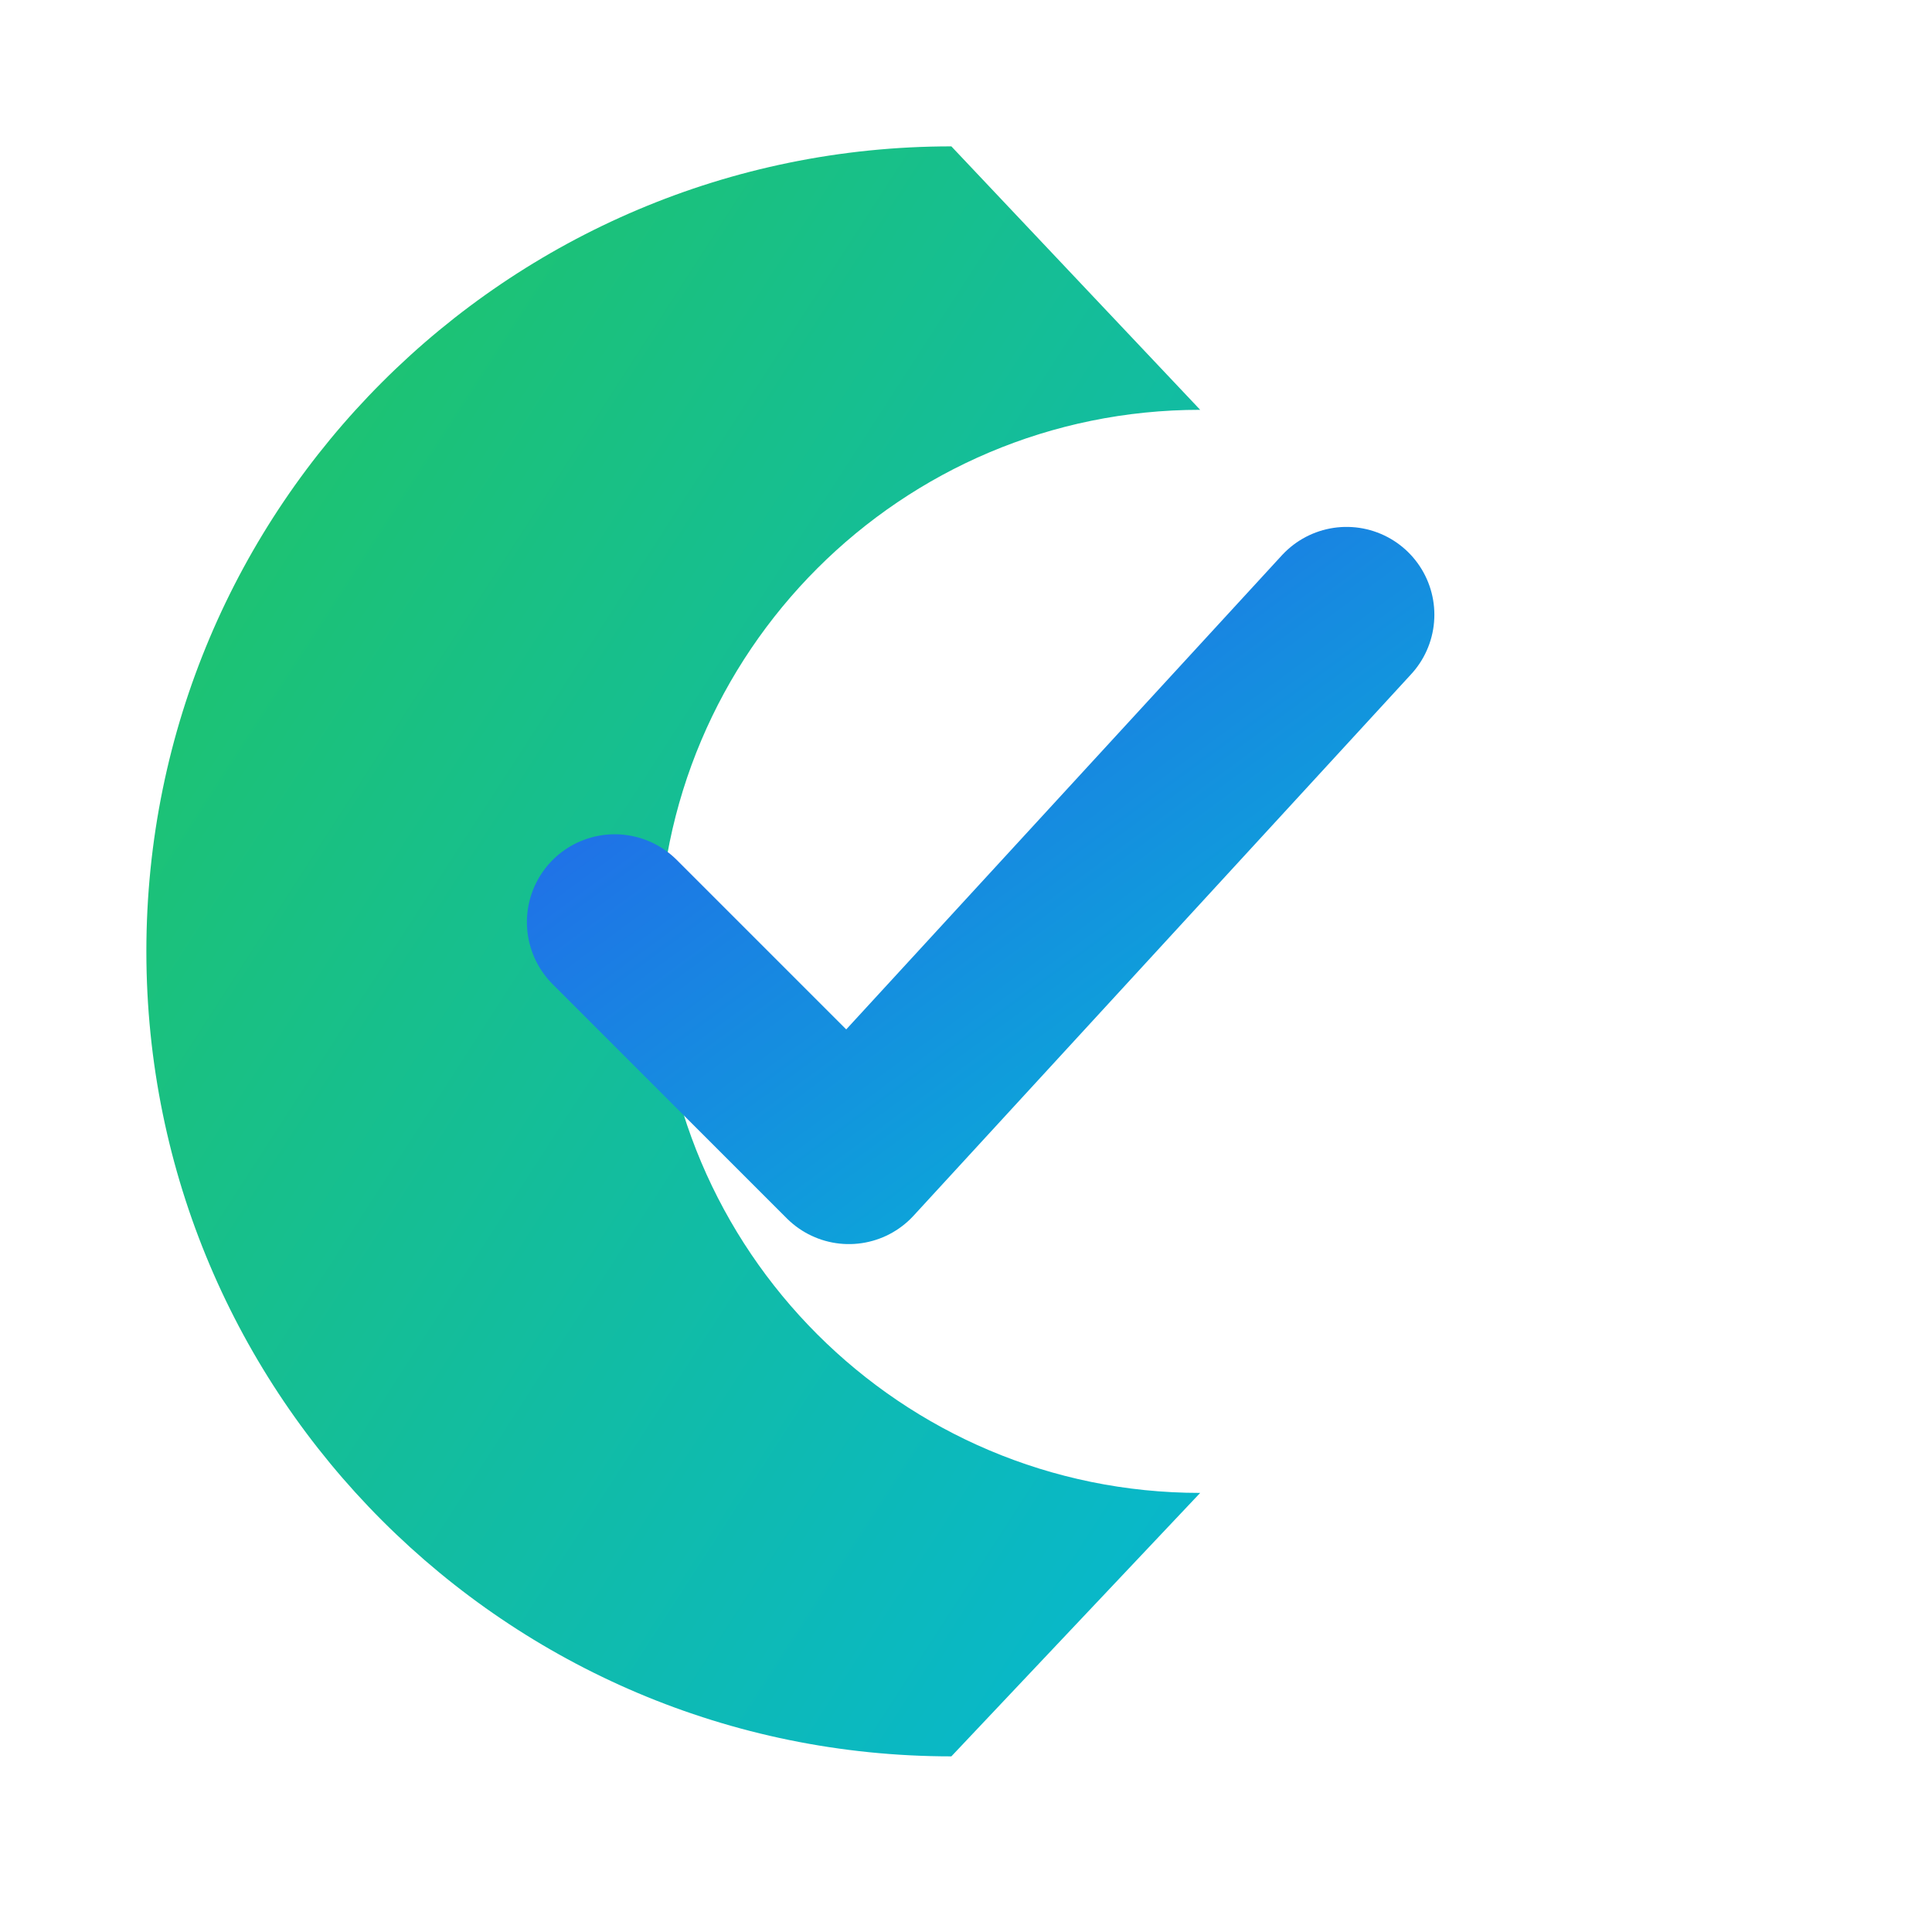
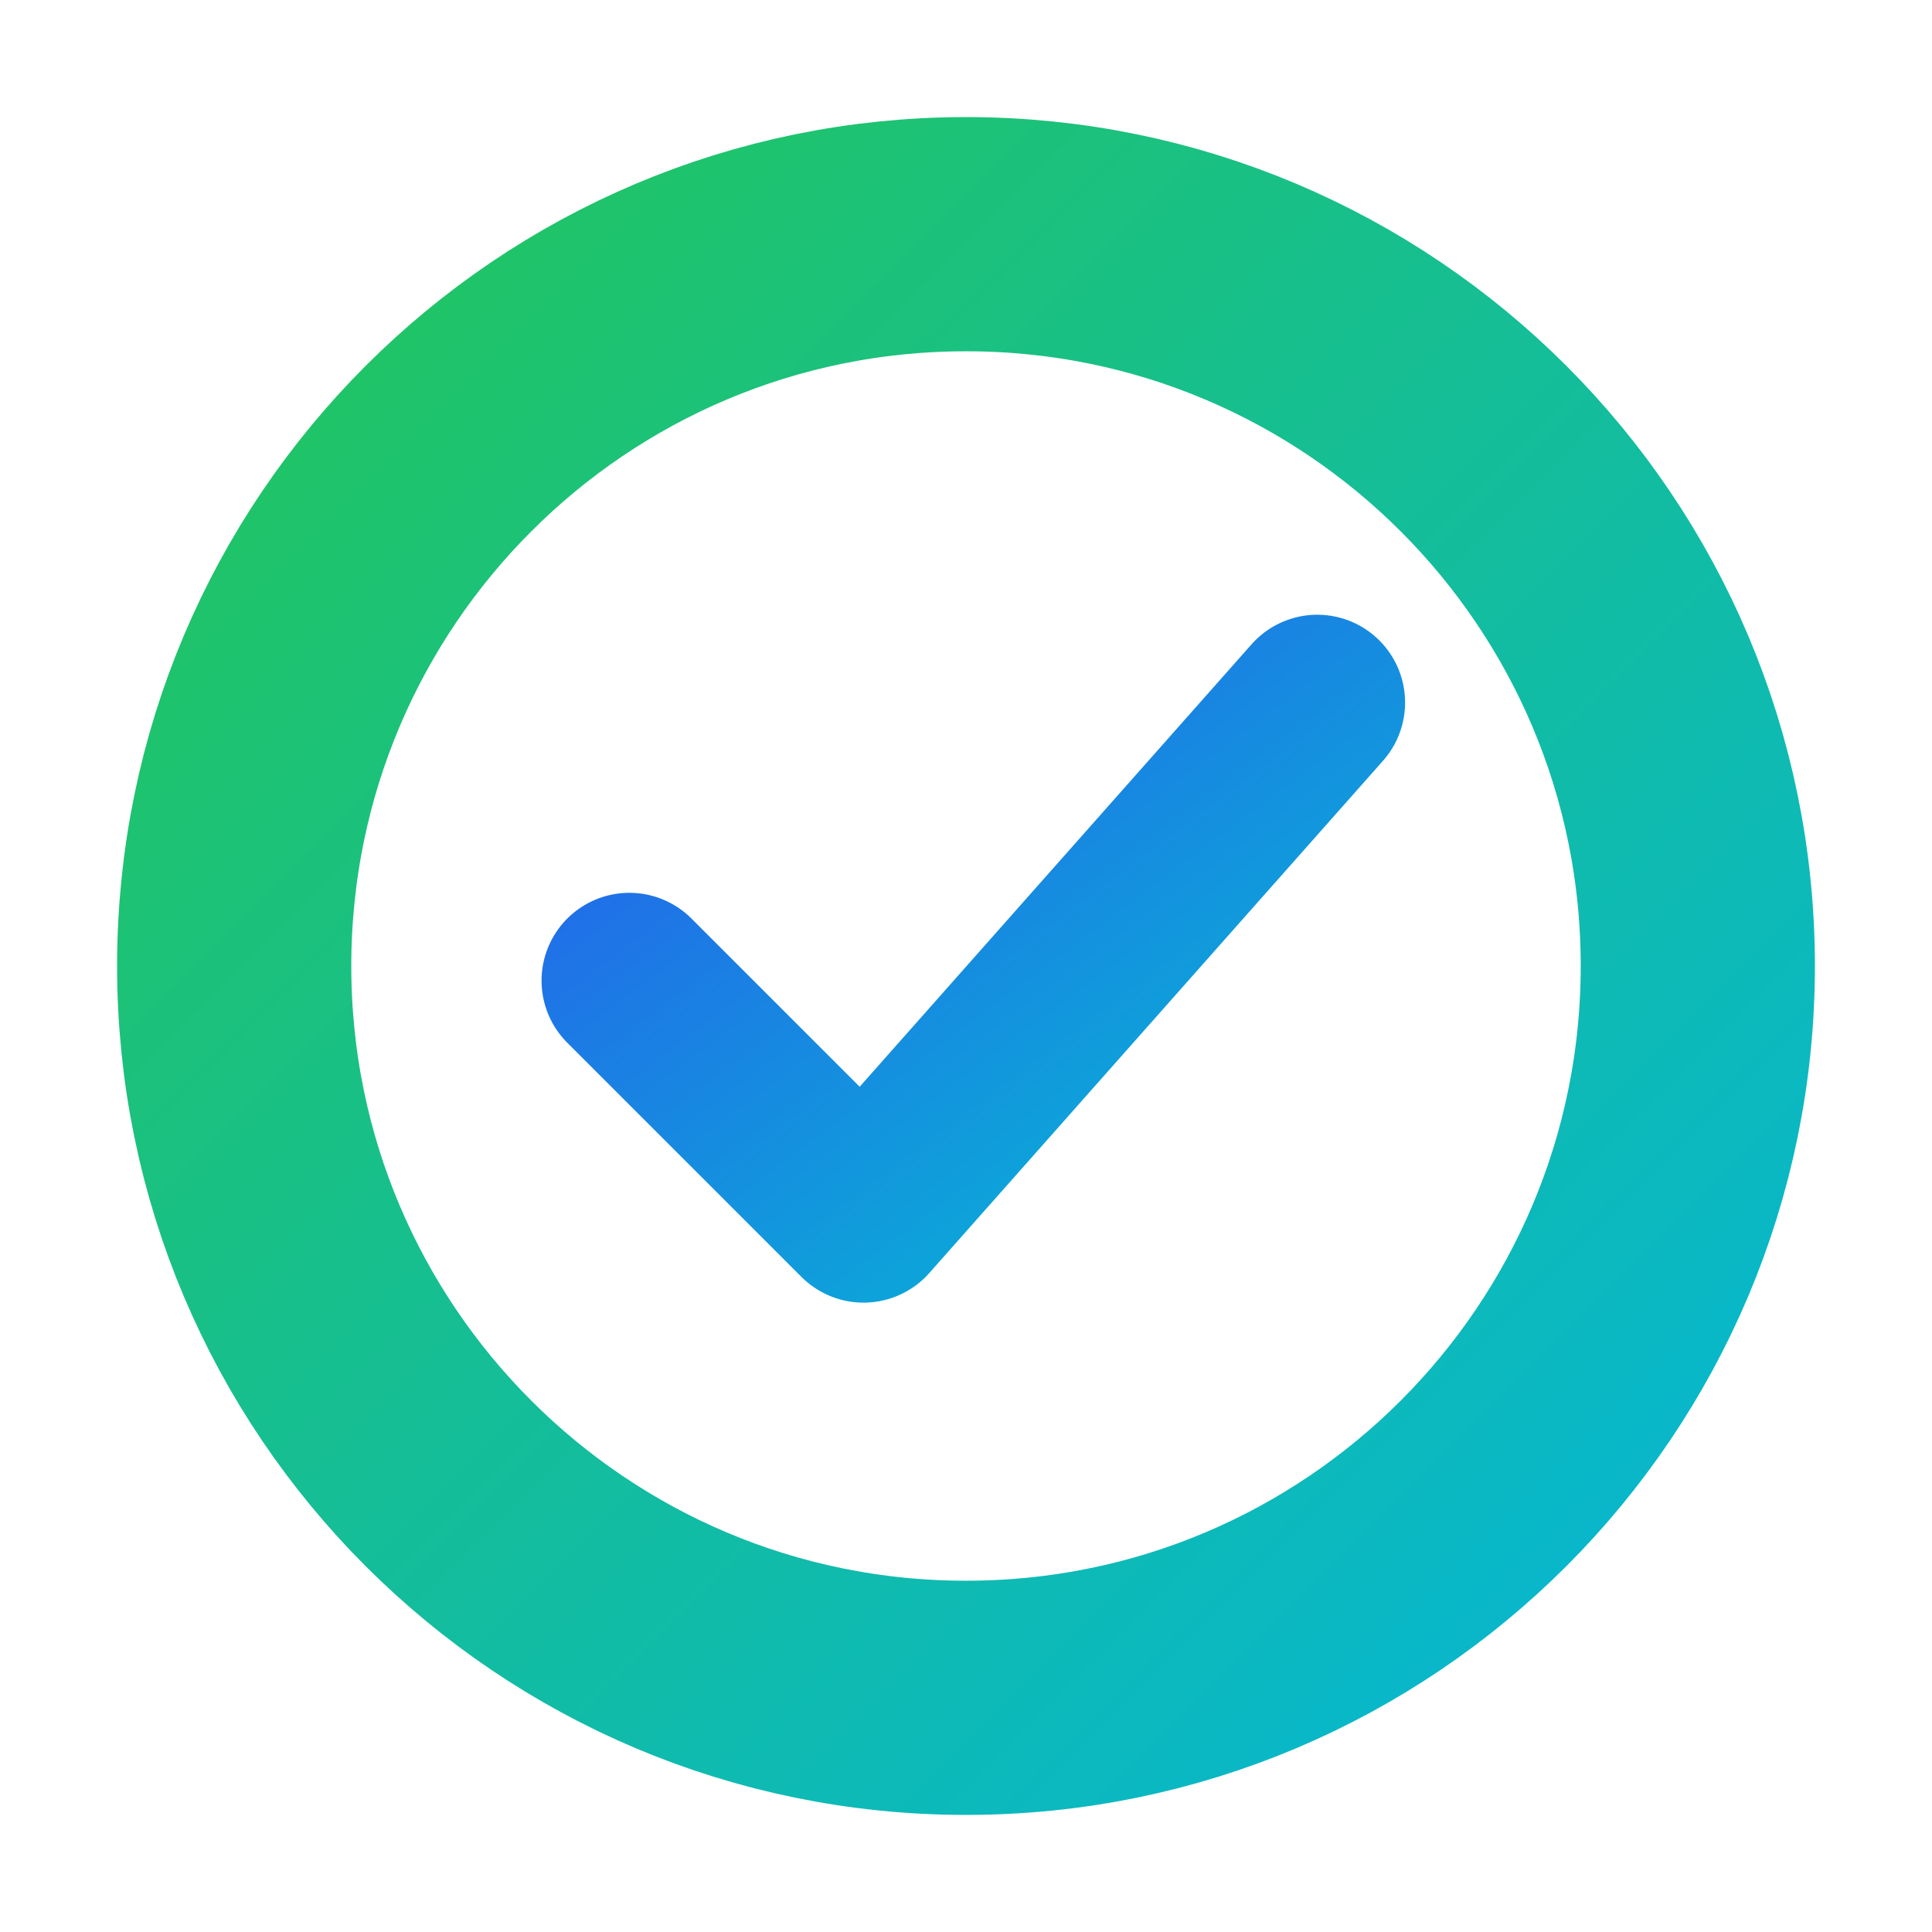
- <svg xmlns="http://www.w3.org/2000/svg" width="132" height="132" viewBox="0 0 132 132">
+ <svg xmlns="http://www.w3.org/2000/svg" width="132" height="132" viewBox="0 0 132 132" role="img" aria-label="Ijazat">
  <defs>
-     <linearGradient id="grad" x1="0%" y1="0%" x2="100%" y2="100%">
+     <linearGradient id="ring" x1="0%" y1="0%" x2="100%" y2="100%">
+       <stop offset="0%" stop-color="#22C55E" />
+       <stop offset="100%" stop-color="#06B6D4" />
+     </linearGradient>
+     <linearGradient id="tick" x1="0%" y1="0%" x2="100%" y2="100%">
      <stop offset="0%" stop-color="#2563EB" />
      <stop offset="100%" stop-color="#06B6D4" />
    </linearGradient>
-     <linearGradient id="grad2" x1="0%" y1="0%" x2="100%" y2="100%">
-       <stop offset="0%" stop-color="#22C55E" />
-       <stop offset="100%" stop-color="#06B6D4" />
-     </linearGradient>
  </defs>
-   <g>
-     <path d="M65 10 A55 55 0 1 0 65 120 L82 102 A30 30 0 1 1 82 28 Z" fill="url(#grad2)" />
-     <path d="M42 63 L58 79 L92 42" fill="none" stroke="url(#grad)" stroke-width="12" stroke-linecap="round" stroke-linejoin="round" />
-   </g>
+   <circle cx="66" cy="66" r="50" fill="none" stroke="url(#ring)" stroke-width="16" />
+   <path d="M43 67 L59 83 L90 48" fill="none" stroke="url(#tick)" stroke-width="12" stroke-linecap="round" stroke-linejoin="round" />
</svg>
